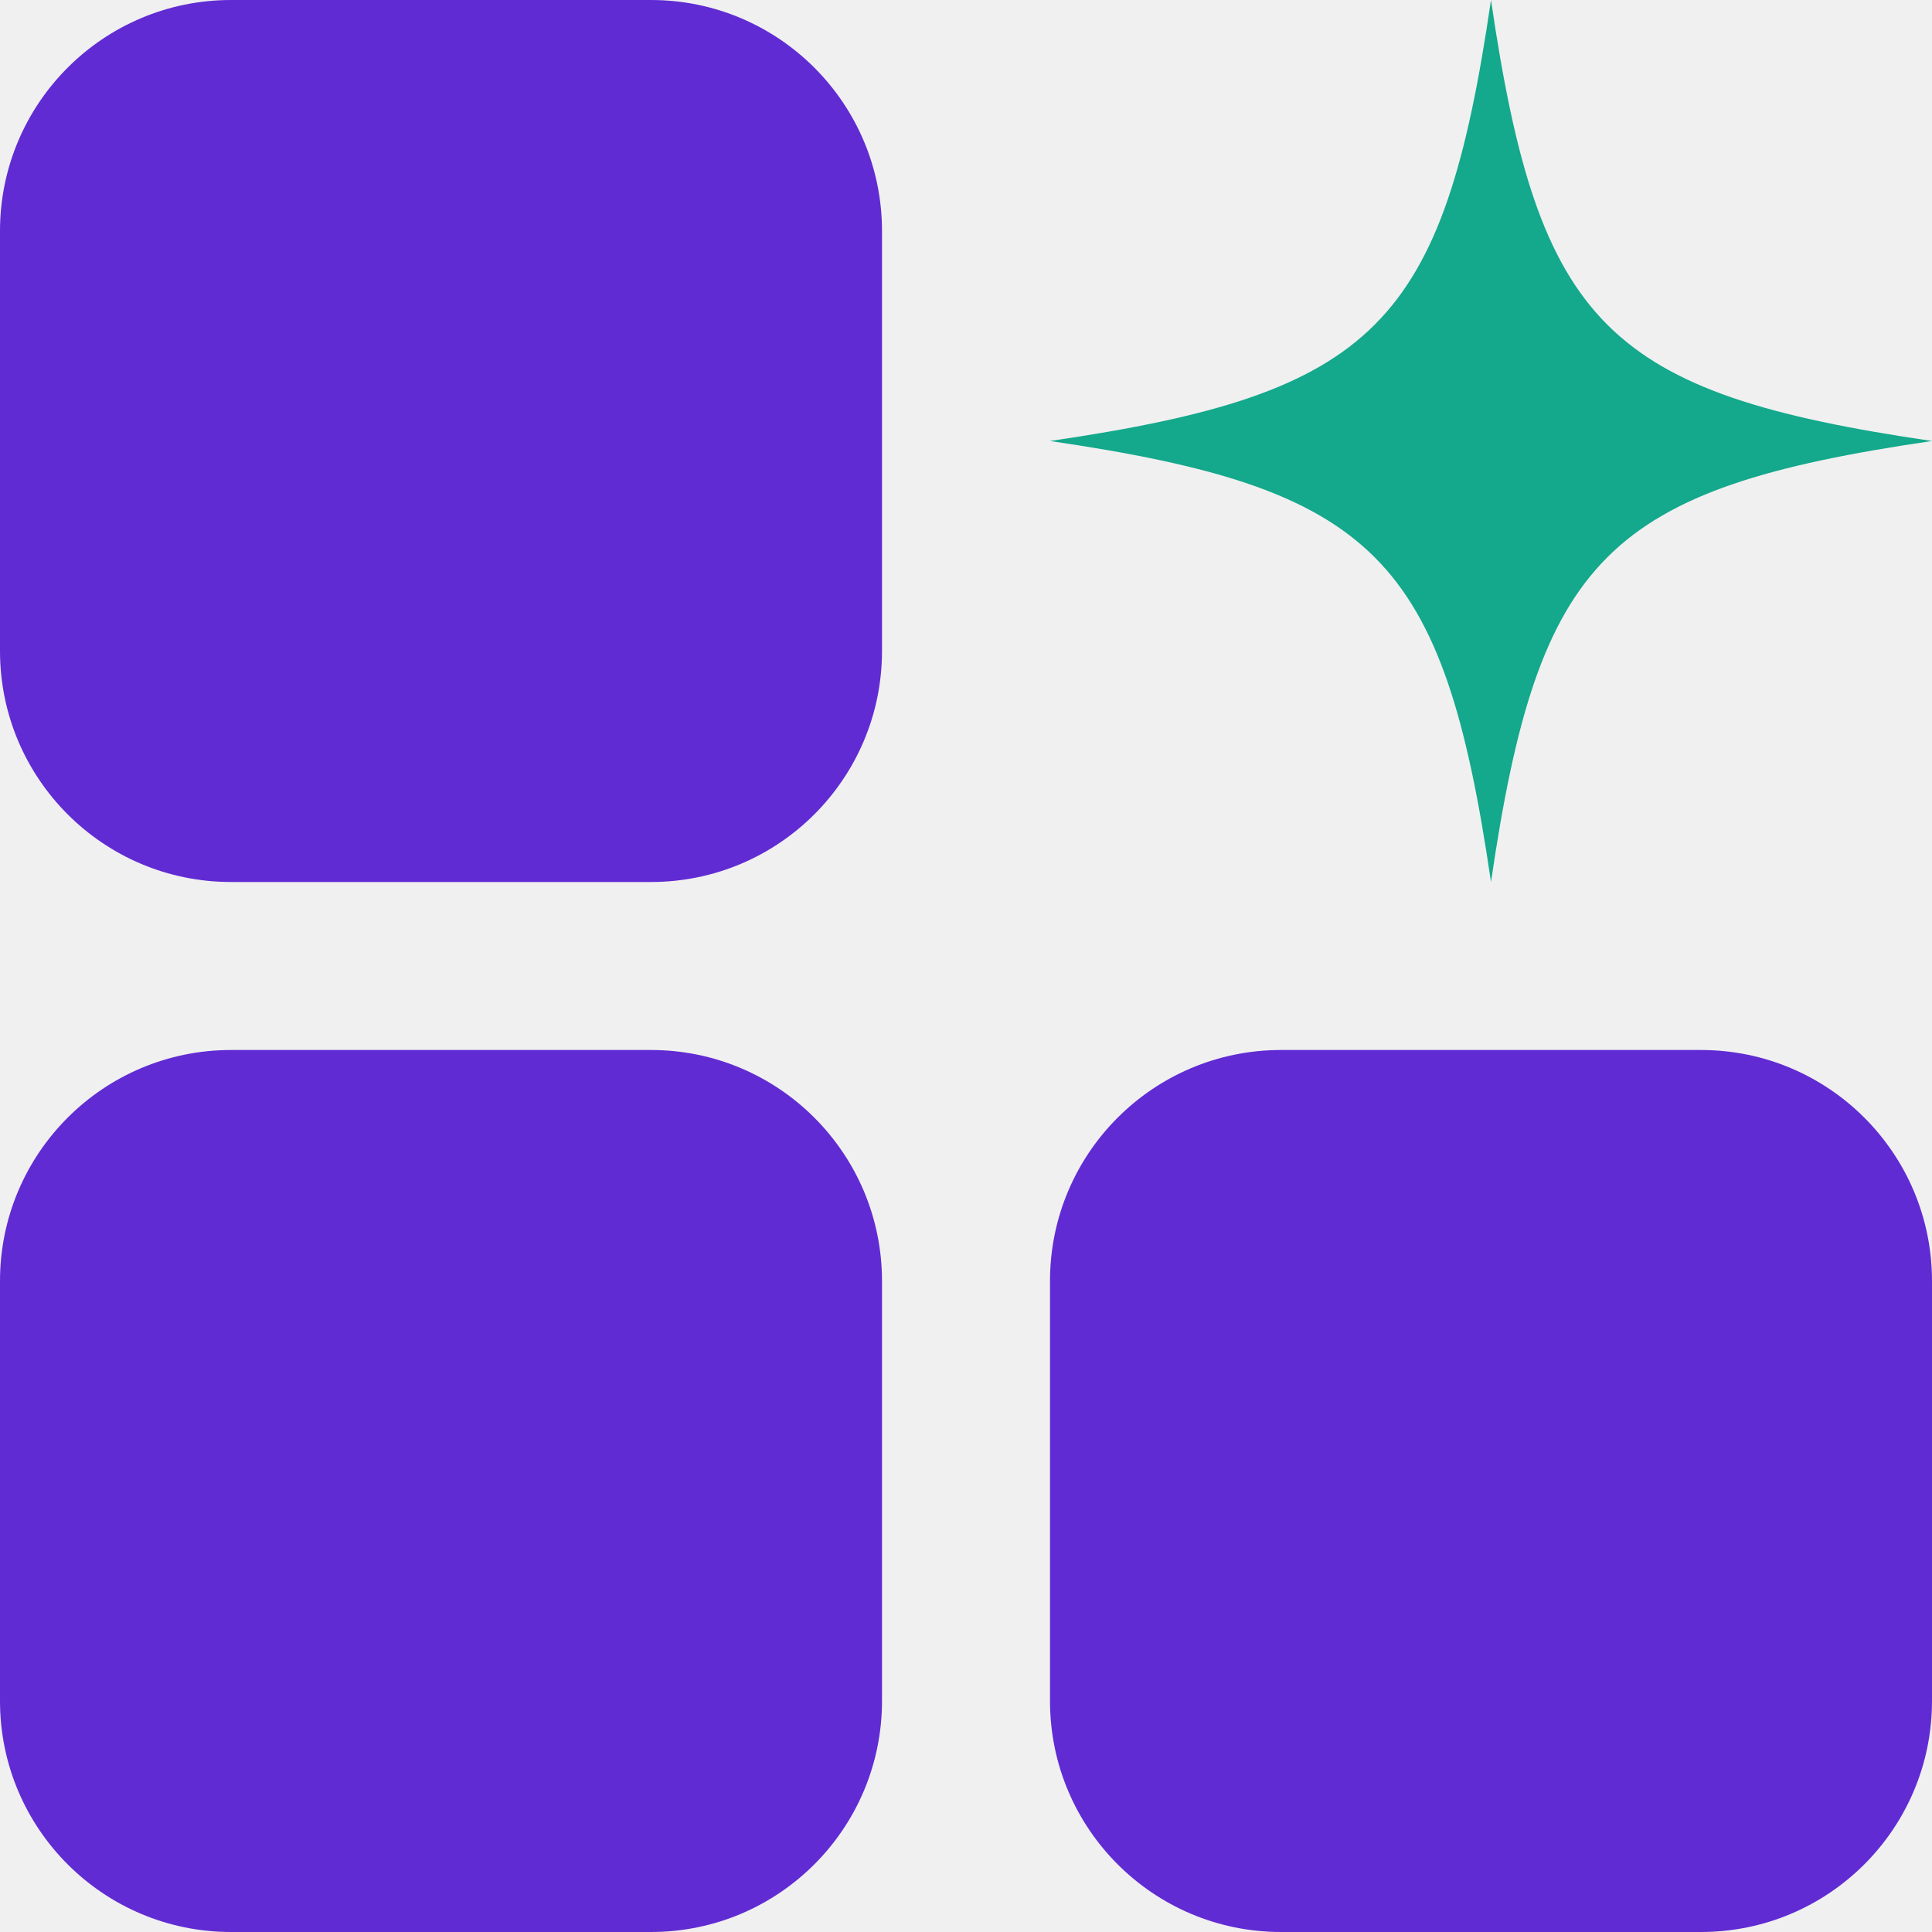
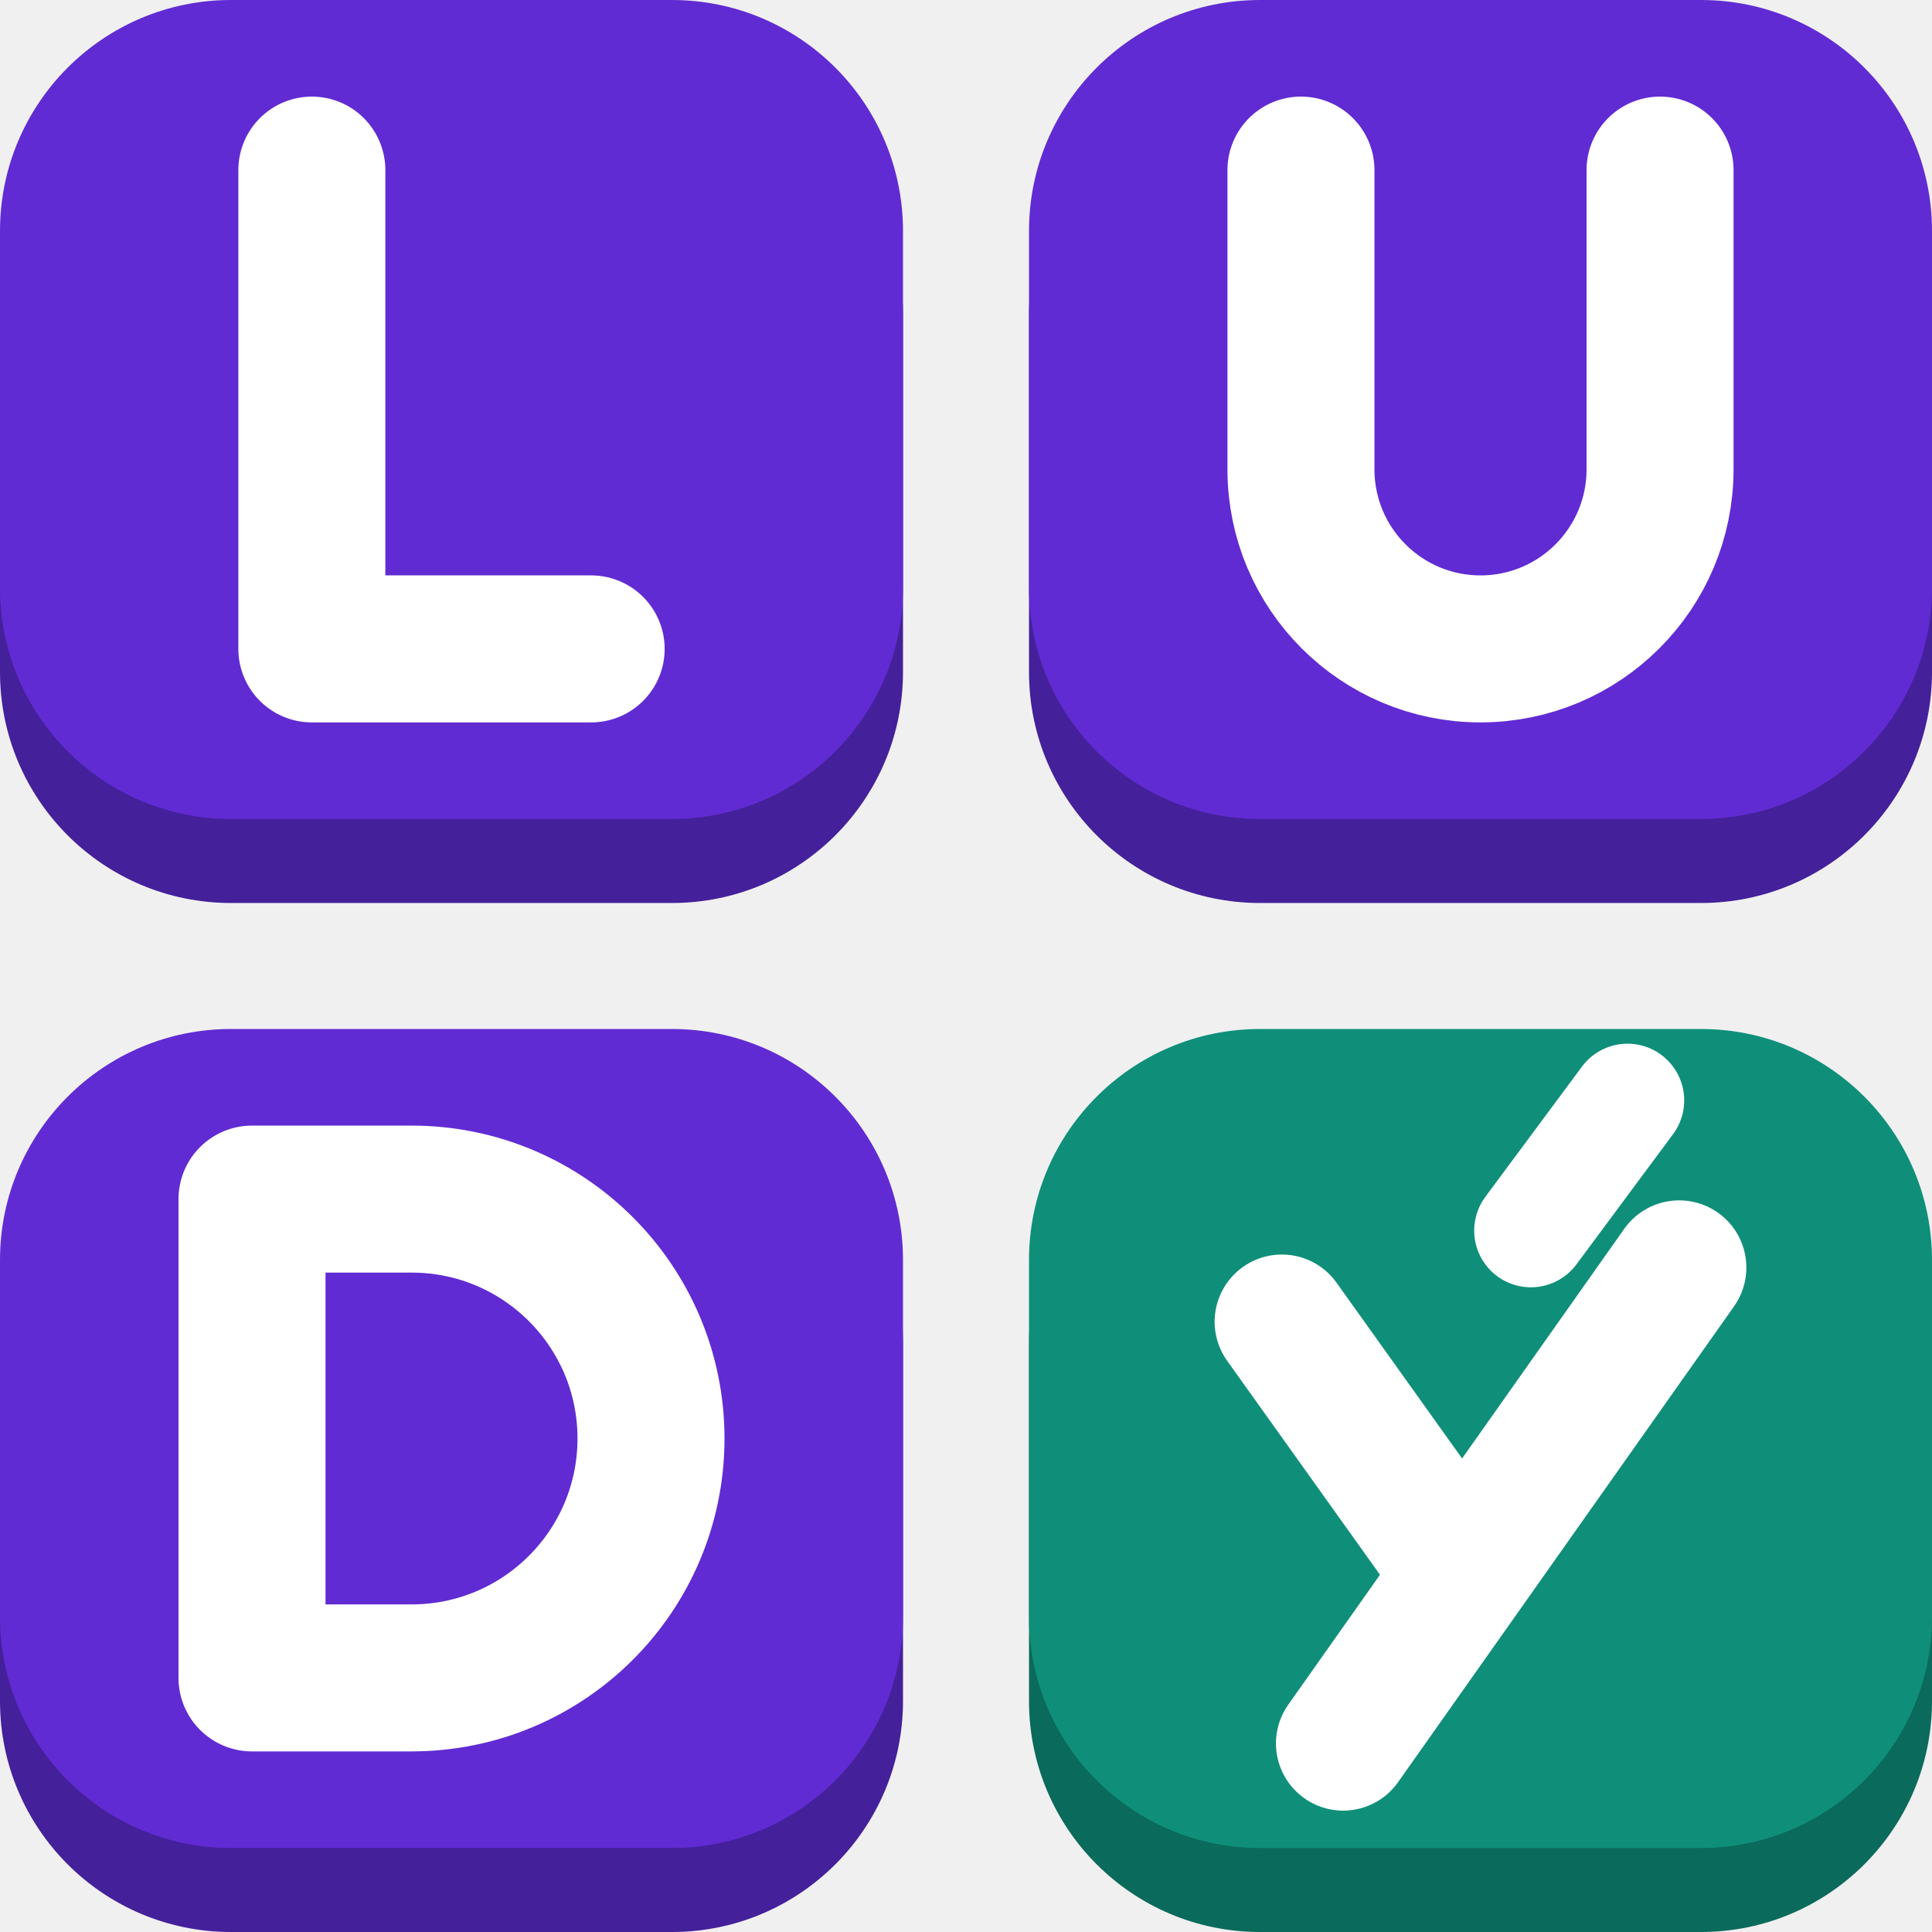
<svg xmlns="http://www.w3.org/2000/svg" viewBox="0 0 92 92" role="img" aria-label="Ludy">
-   <path fill="#612BD3" d="M0 11A11 11 0 0 1 11 0H31A11 11 0 0 1 42 11V31A11 11 0 0 1 31 42H11A11 11 0 0 1 0 31ZM0 61A11 11 0 0 1 11 50H31A11 11 0 0 1 42 61V81A11 11 0 0 1 31 92H11A11 11 0 0 1 0 81ZM50 61A11 11 0 0 1 61 50H81A11 11 0 0 1 92 61V81A11 11 0 0 1 81 92H61A11 11 0 0 1 50 81Z" />
-   <path fill="#14A88C" d="M71 0C73.27 15.5 76.5 18.73 92 21C76.5 23.27 73.27 26.5 71 42C68.73 26.5 65.5 23.27 50 21C65.5 18.73 68.73 15.5 71 0Z" />
+   <path fill="#44209A" d="M0 15A11 11 0 0 1 11 4H32A11 11 0 0 1 43 15V32A11 11 0 0 1 32 43H11A11 11 0 0 1 0 32ZM49 15A11 11 0 0 1 60 4H81A11 11 0 0 1 92 15V32A11 11 0 0 1 81 43H60A11 11 0 0 1 49 32ZM0 64A11 11 0 0 1 11 53H32A11 11 0 0 1 43 64V81A11 11 0 0 1 32 92H11A11 11 0 0 1 0 81Z" />
+   <path fill="#0A6A5B" d="M49 64A11 11 0 0 1 60 53H81A11 11 0 0 1 92 64V81A11 11 0 0 1 81 92H60A11 11 0 0 1 49 81Z" />
+   <path fill="#612BD3" d="M0 11A11 11 0 0 1 11 0H32A11 11 0 0 1 43 11V28A11 11 0 0 1 32 39H11A11 11 0 0 1 0 28ZM49 11A11 11 0 0 1 60 0H81A11 11 0 0 1 92 11V28A11 11 0 0 1 81 39H60A11 11 0 0 1 49 28ZM0 60A11 11 0 0 1 11 49H32A11 11 0 0 1 43 60V77A11 11 0 0 1 32 88H11A11 11 0 0 1 0 77Z" />
+   <path fill="#0F8F7A" d="M49 60A11 11 0 0 1 60 49H81A11 11 0 0 1 92 60V77A11 11 0 0 1 81 88H60A11 11 0 0 1 49 77Z" />
+   <path fill="none" stroke="#FFFFFF" stroke-width="7" stroke-linecap="round" stroke-linejoin="round" d="M14.85 8.1V30.9H28.15M61.95 8.1V22.35A8.55 8.55 0 0 0 79.05 22.35V8.1M12 57.1H19.6A11.4 11.4 0 0 1 19.6 79.9H12Z" />
+   <path fill="none" stroke="#FFFFFF" stroke-width="6.4" stroke-linecap="round" stroke-linejoin="round" d="M61.04 62.94L69.64 74.98M79.96 60.36L63.96 83.02" />
+   <path fill="none" stroke="#FFFFFF" stroke-width="5.4" stroke-linecap="round" stroke-linejoin="round" d="M72.9 58.6L77.5 52.4" />
</svg>
